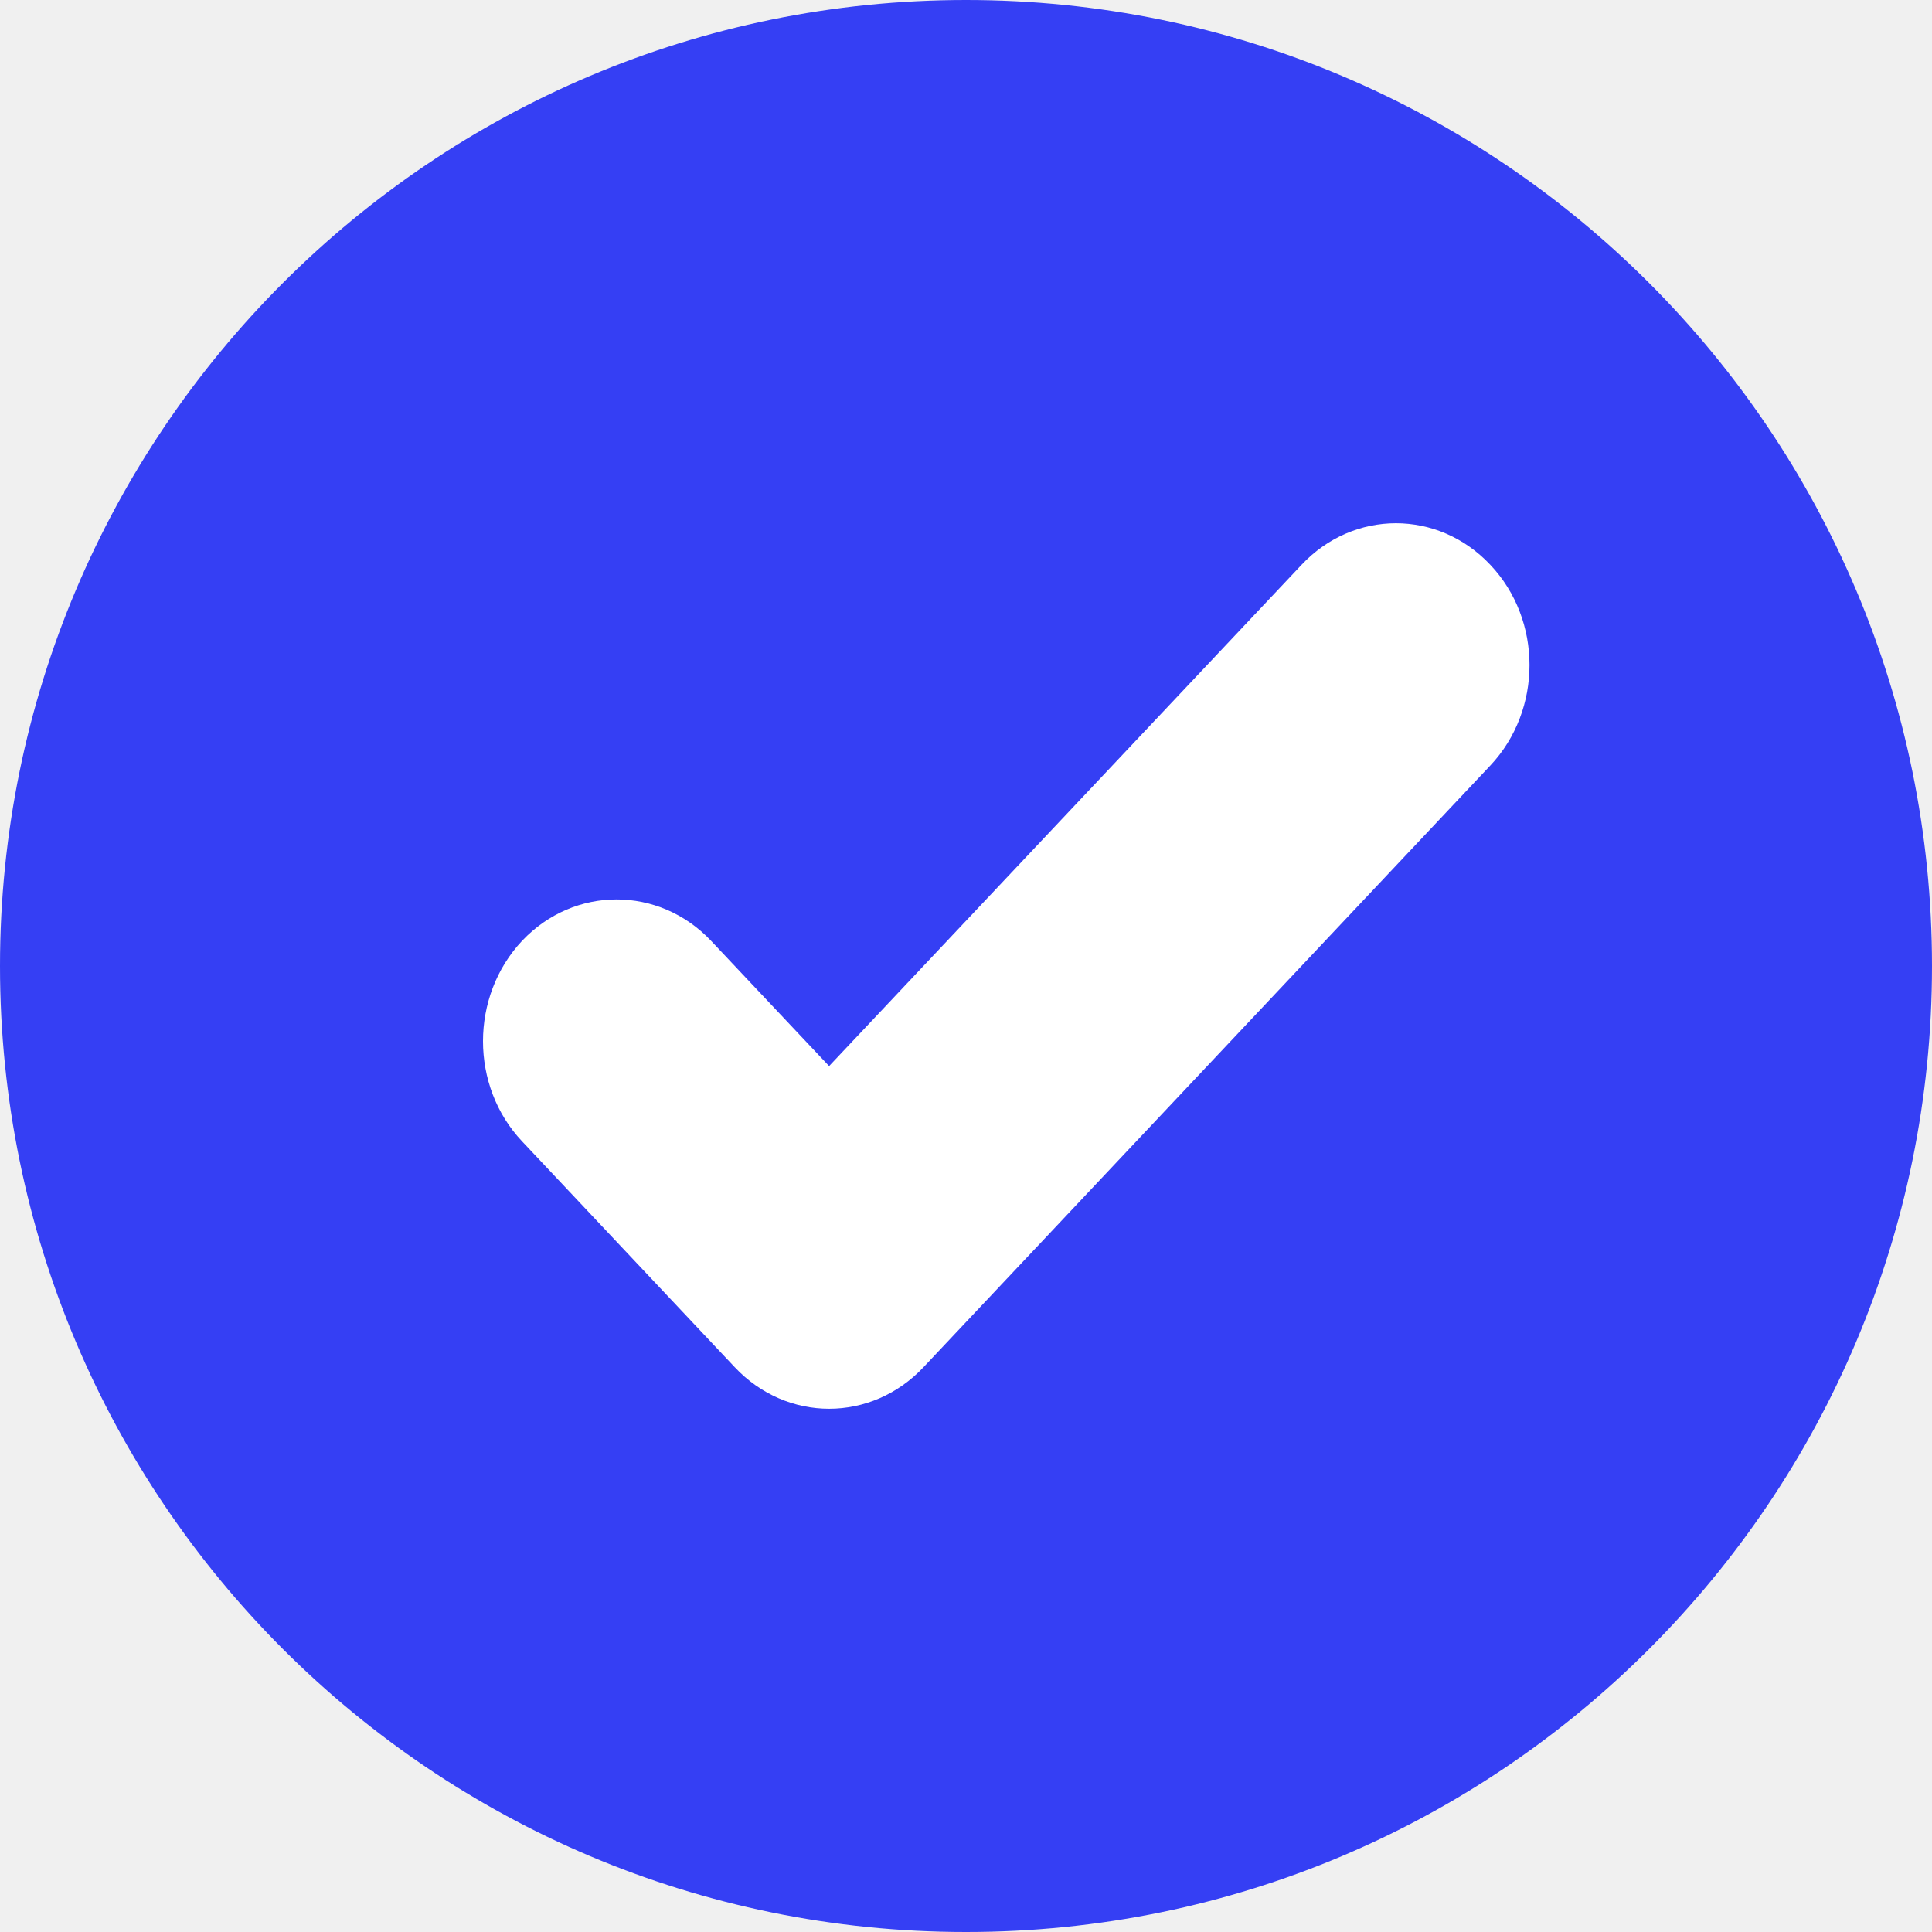
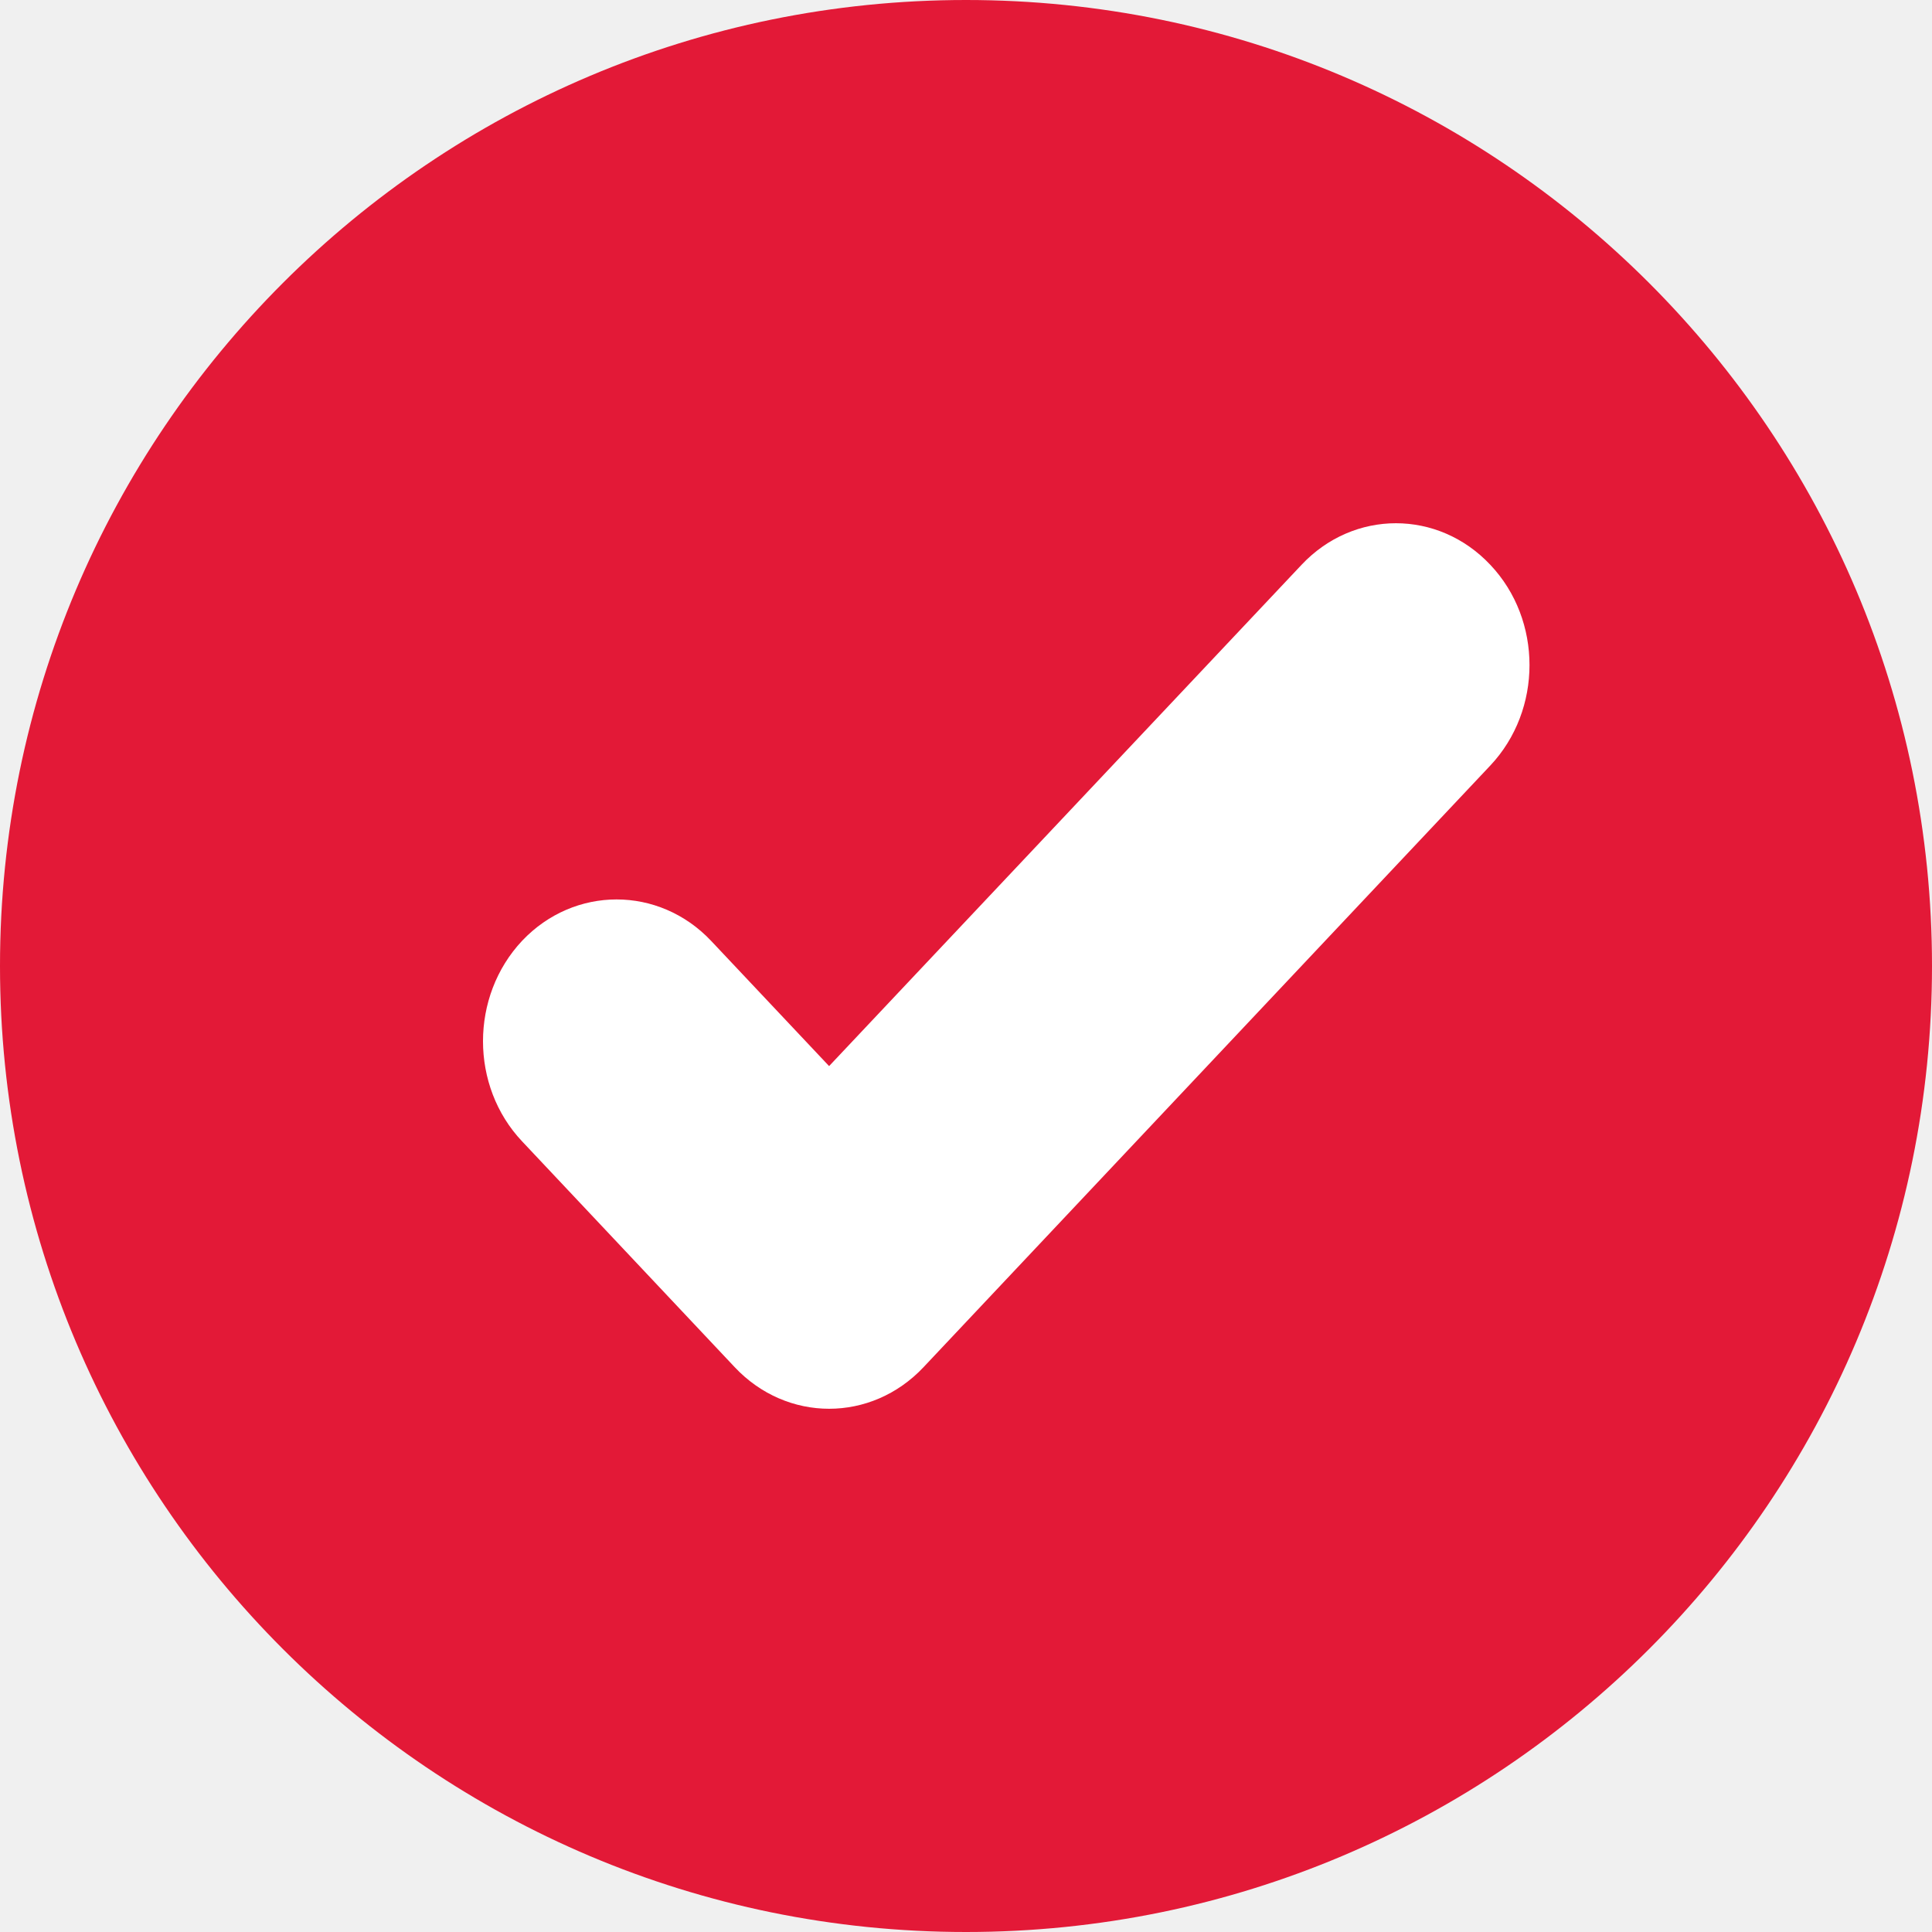
<svg xmlns="http://www.w3.org/2000/svg" width="36px" height="36px" viewBox="0 0 36 36" version="1.1">
  <defs />
  <g id="Symbols" stroke="none" stroke-width="1" fill="none" fill-rule="evenodd">
    <g id="icons/complete-tick/medium" transform="translate(-6, -6)">
      <g id="complete-tick-medium">
        <g id="complete-tick-small" transform="translate(6, 6)">
-           <circle id="Oval" fill="#353FF4" cx="18" cy="18" r="18" />
+           <circle id="Oval" fill="#e31937" cx="18" cy="18" r="18" />
          <path d="M24.251,10.526 L15.449,19.865 L13.249,17.53 C12.277,16.503 10.701,16.503 9.729,17.53 C8.757,18.565 8.757,20.24 9.729,21.268 L13.689,25.474 C14.662,26.509 16.237,26.509 17.21,25.474 L27.771,14.263 C28.743,13.229 28.743,11.554 27.771,10.526 C26.799,9.491 25.223,9.491 24.251,10.526 Z" id="checkmark" fill="#FFFFFF" />
        </g>
      </g>
    </g>
  </g>
</svg>
